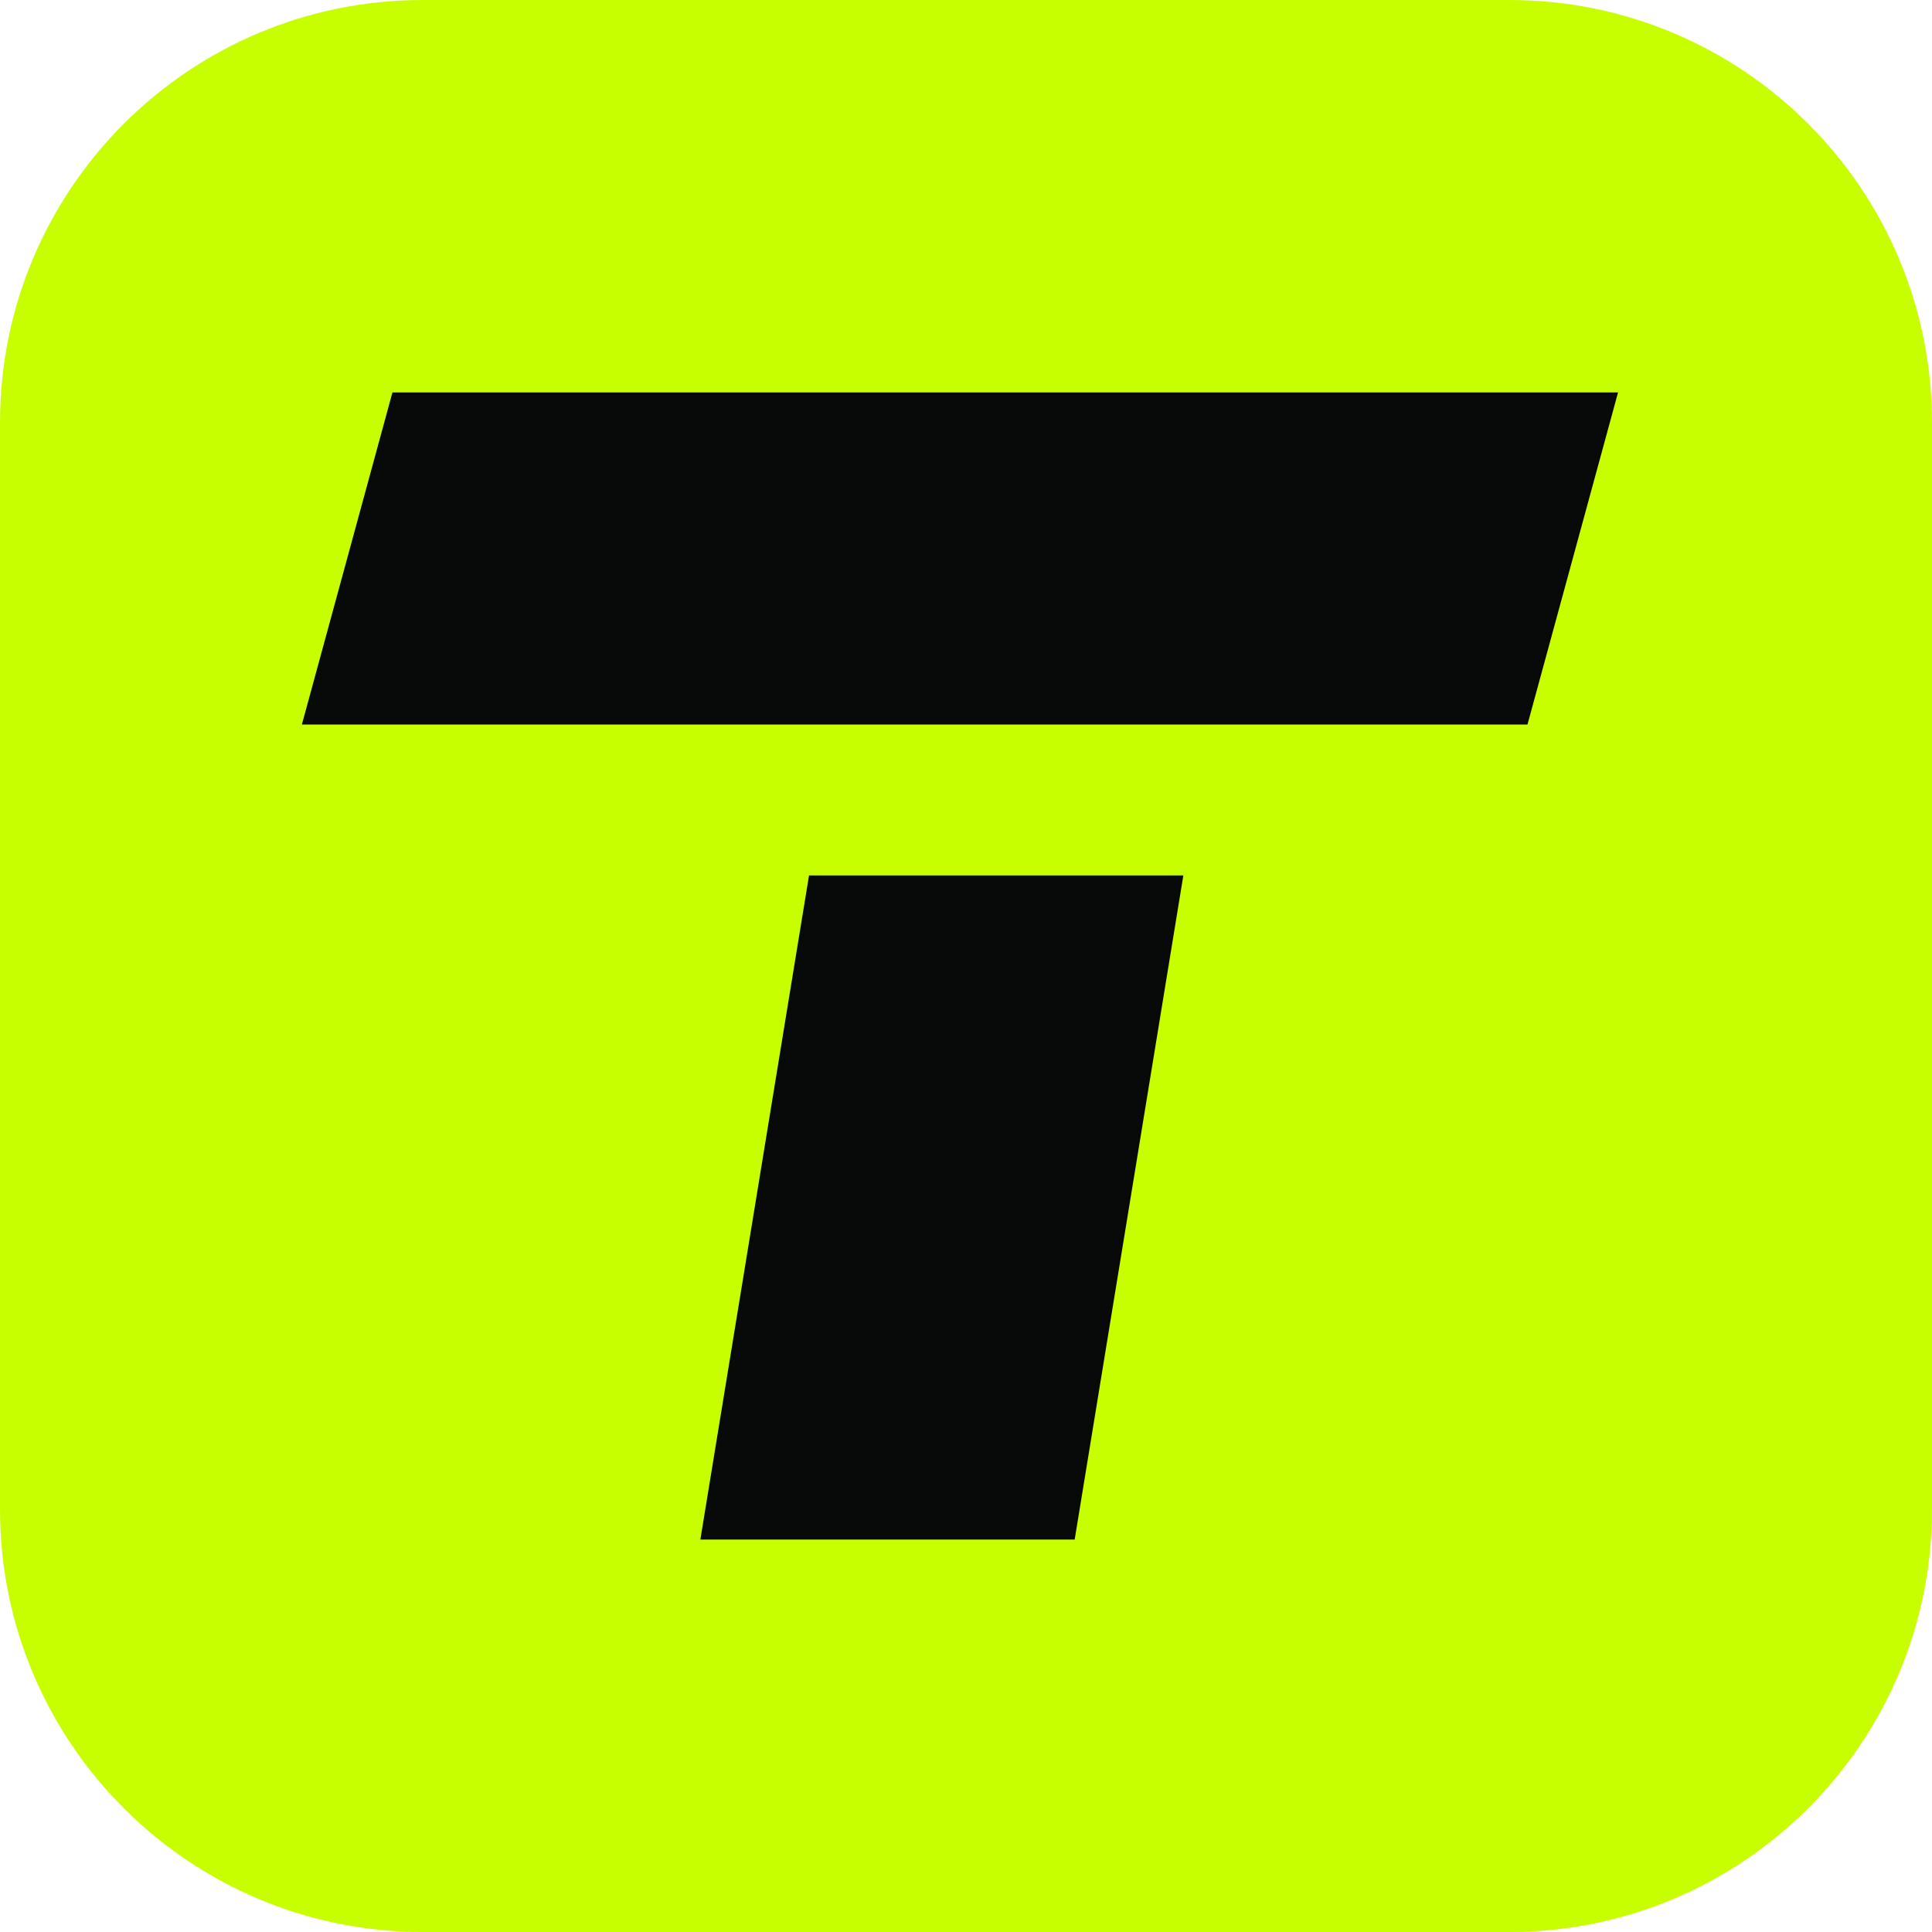
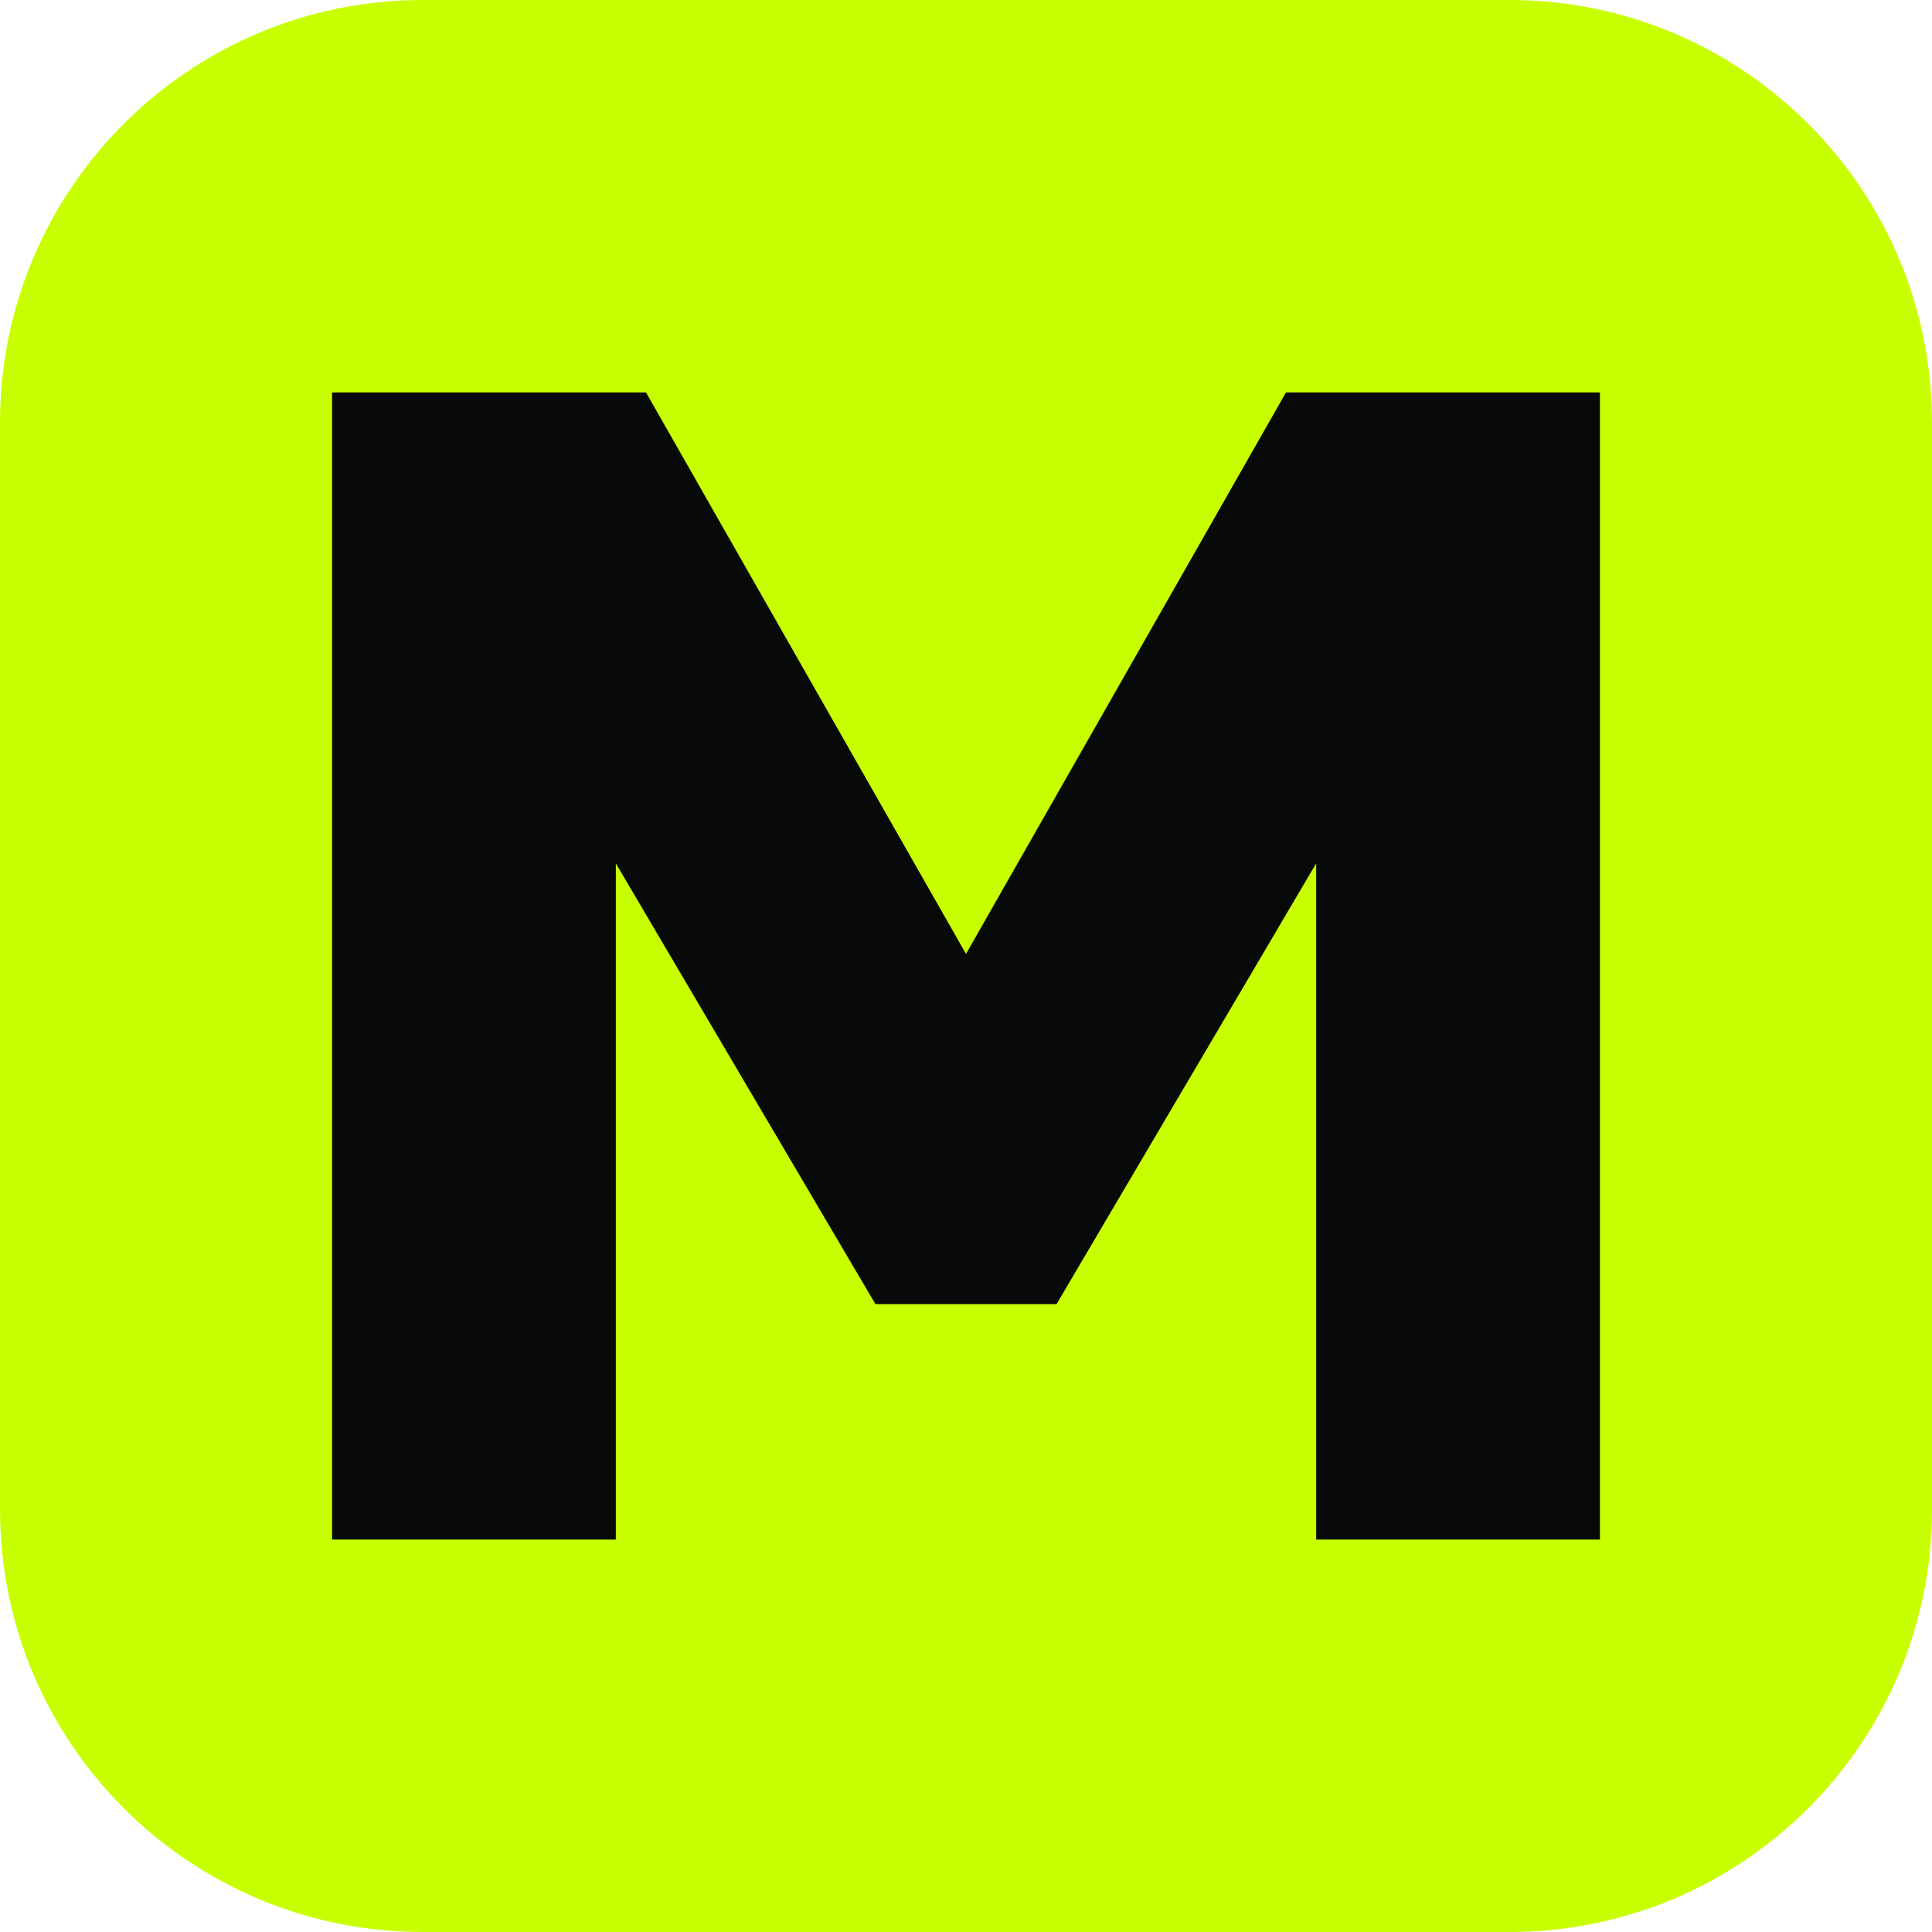
<svg xmlns="http://www.w3.org/2000/svg" viewBox="0 0 32 32" fill="none">
  <rect width="32" height="32" rx="7" fill="#C8FF00" />
-   <path d="M 6.5 6.5 H 26.8 L 25.3 12 H 5 Z M 13.4 14.5 H 19.6 L 17.8 25.5 H 11.6 Z" fill="#080A09" fill-rule="evenodd" clip-rule="evenodd" />
+   <path d="M 5.5 25.5 V 6.5 H 10.7 L 16 15.8 L 21.3 6.5 H 26.5 V 25.5 H 21.8 V 14.3 L 17.5 21.6 H 14.5 L 10.2 14.3 V 25.5 Z" fill="#080A09" fill-rule="evenodd" clip-rule="evenodd" />
</svg>
